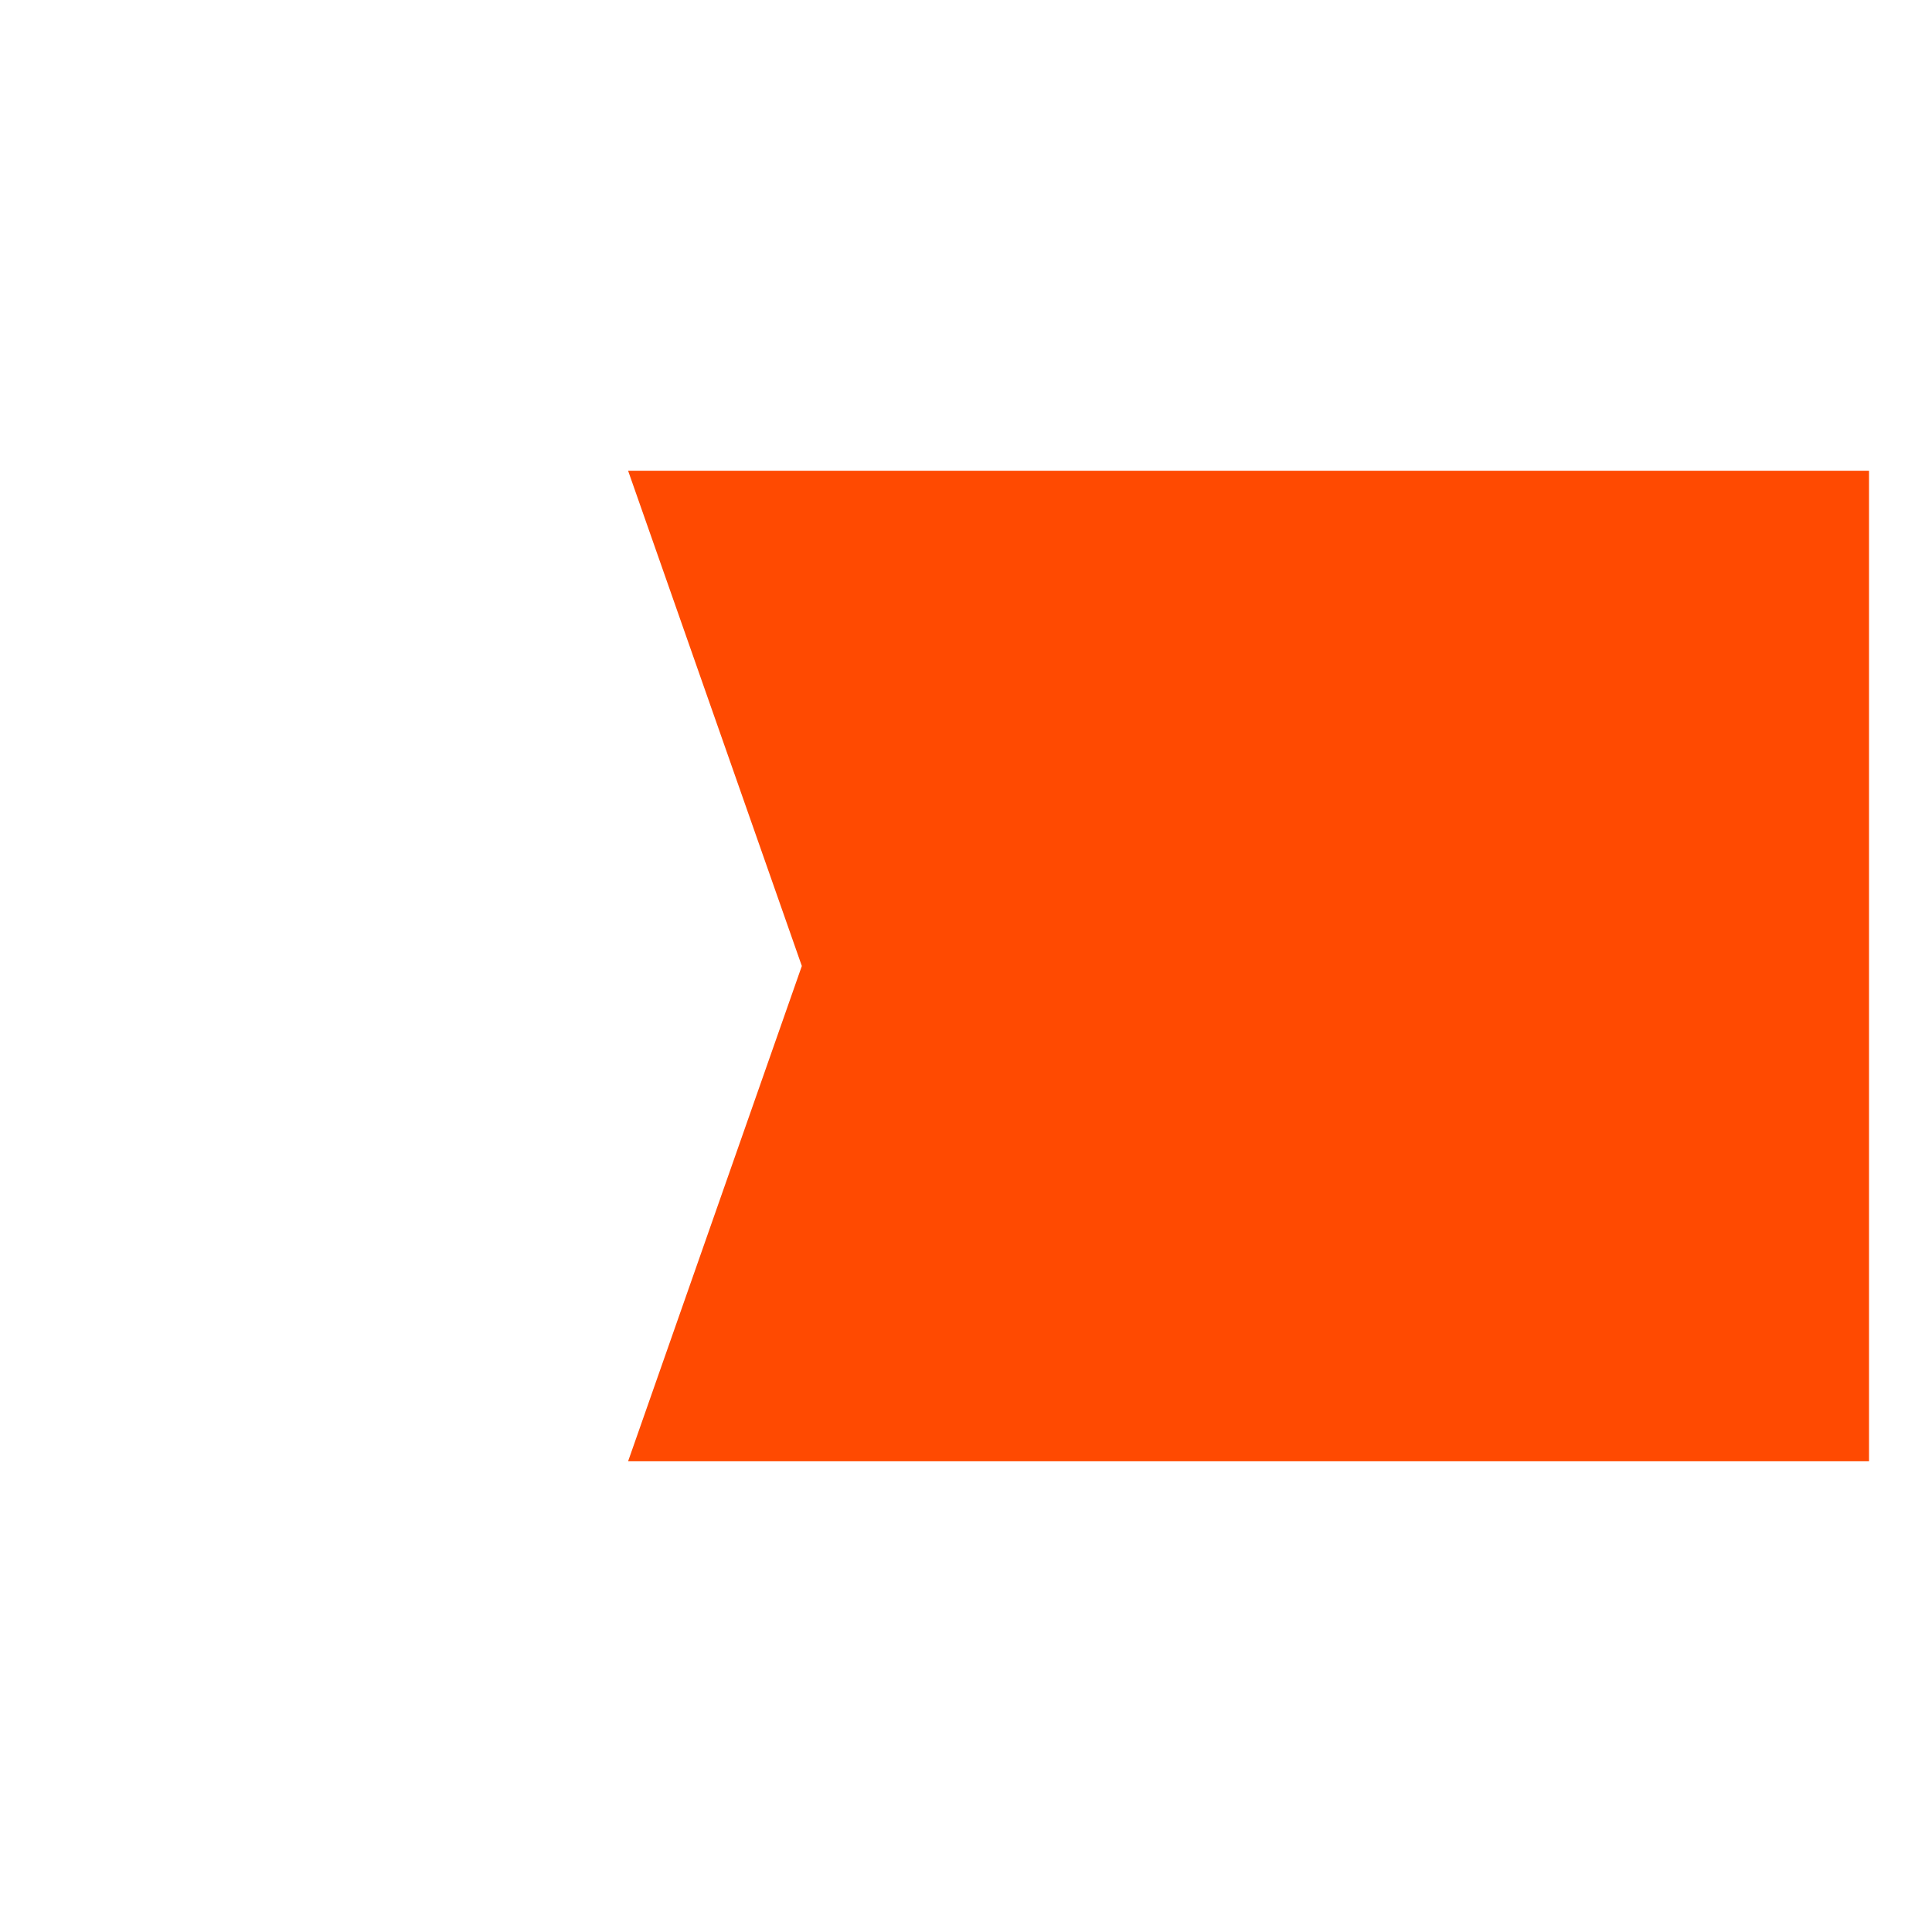
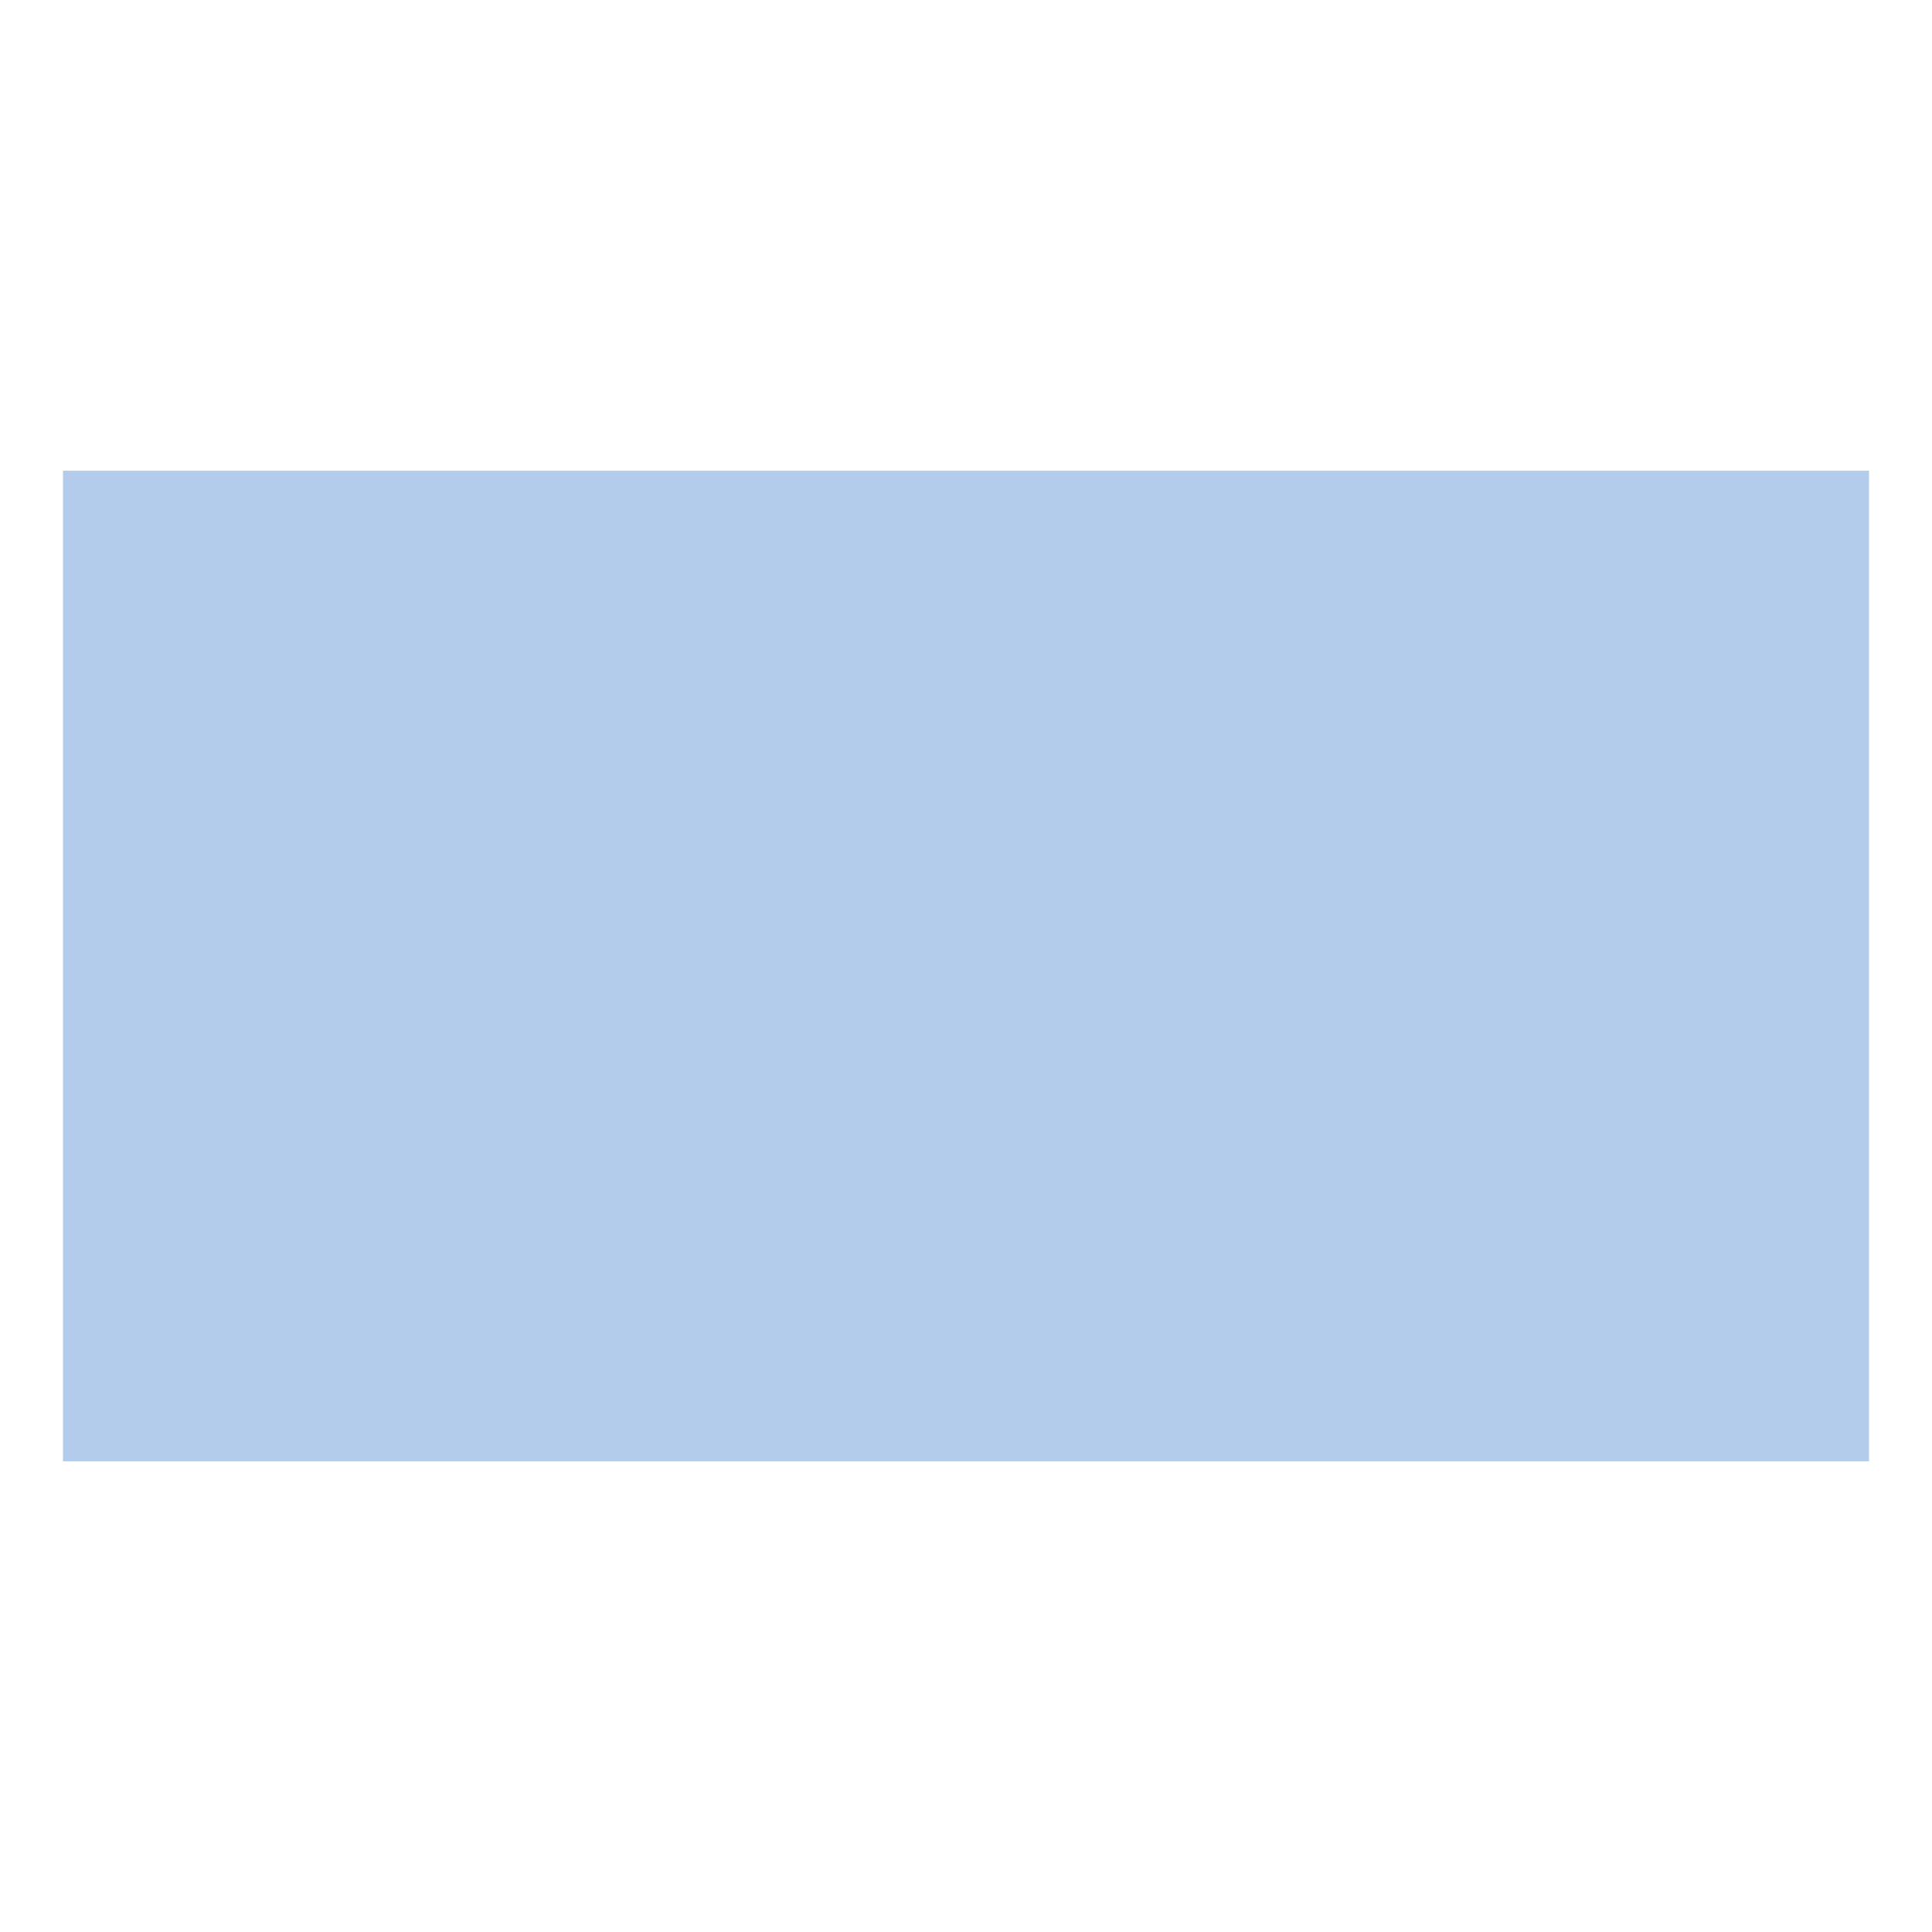
<svg xmlns="http://www.w3.org/2000/svg" version="1.1" id="图层_1" x="0px" y="0px" width="200px" height="200px" viewBox="0 0 200 200" enable-background="new 0 0 200 200" xml:space="preserve">
-   <polygon fill="#FF4A01" points="65.02,48.728 83.005,100 65.02,151.272 193.48,151.272 193.48,48.728 " />
+   <rect x="6.52" y="48.728" fill="#B3CCEB" width="186.961" height="102.545" />
</svg>
